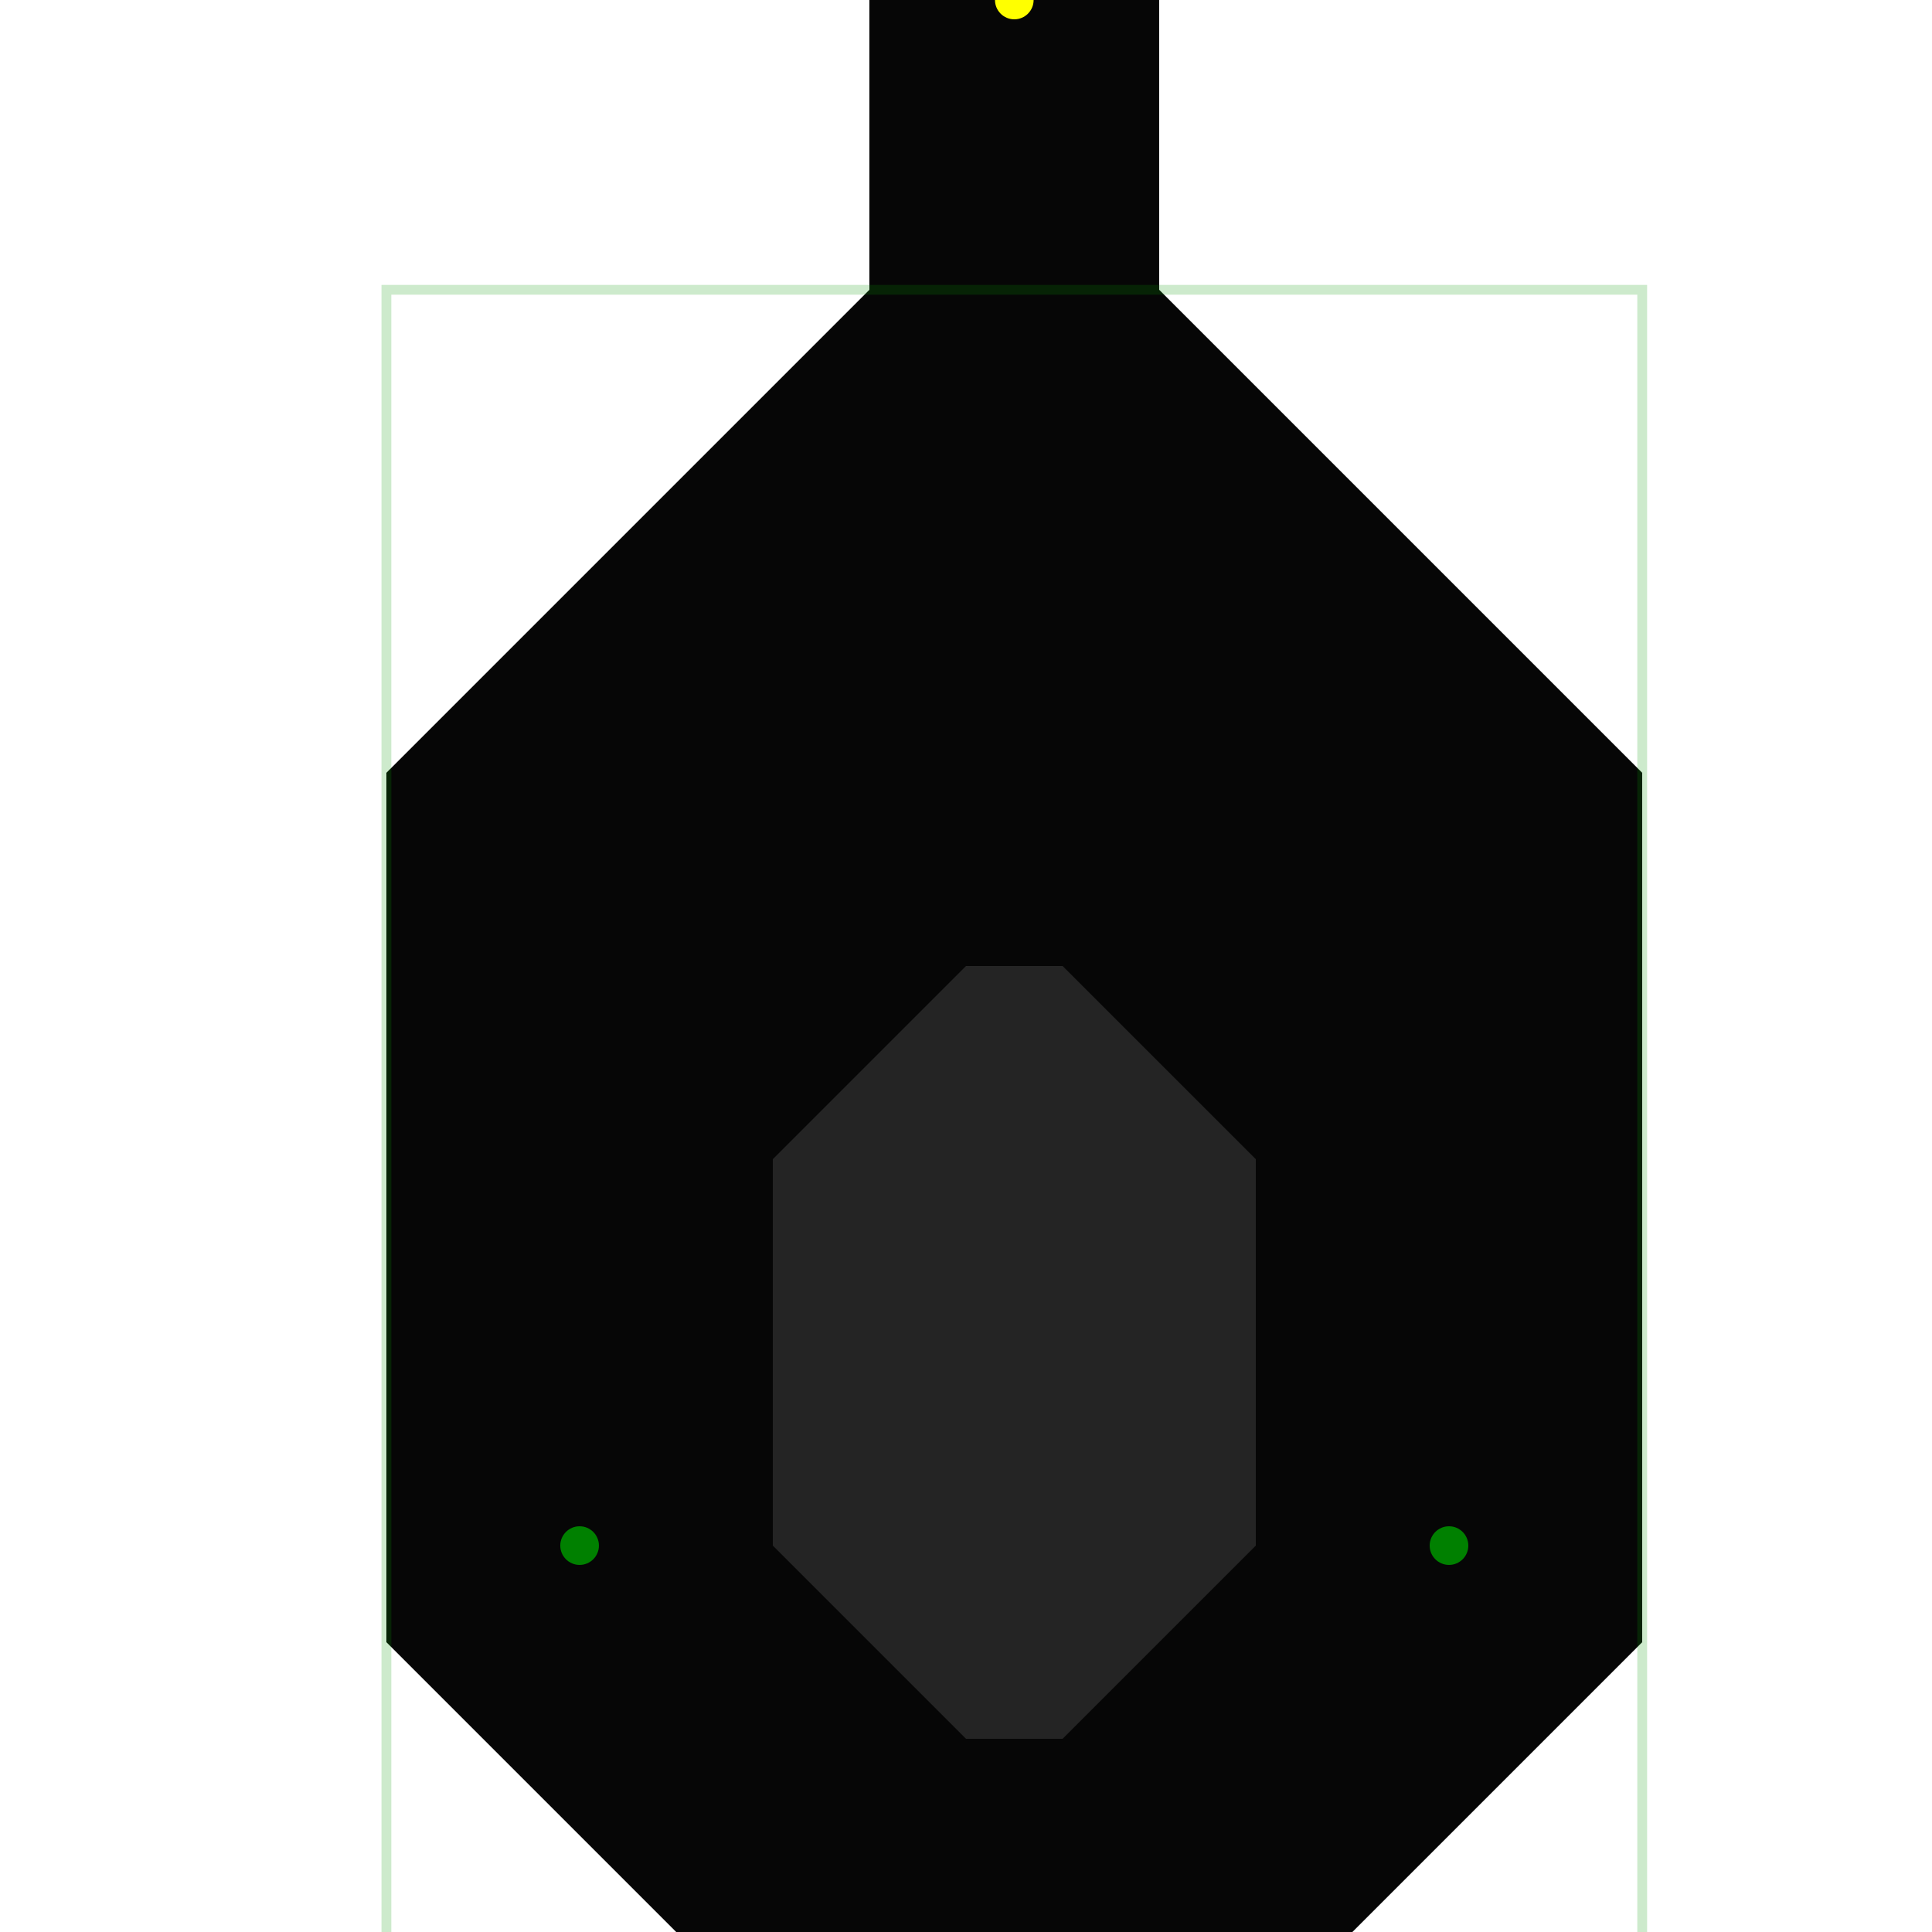
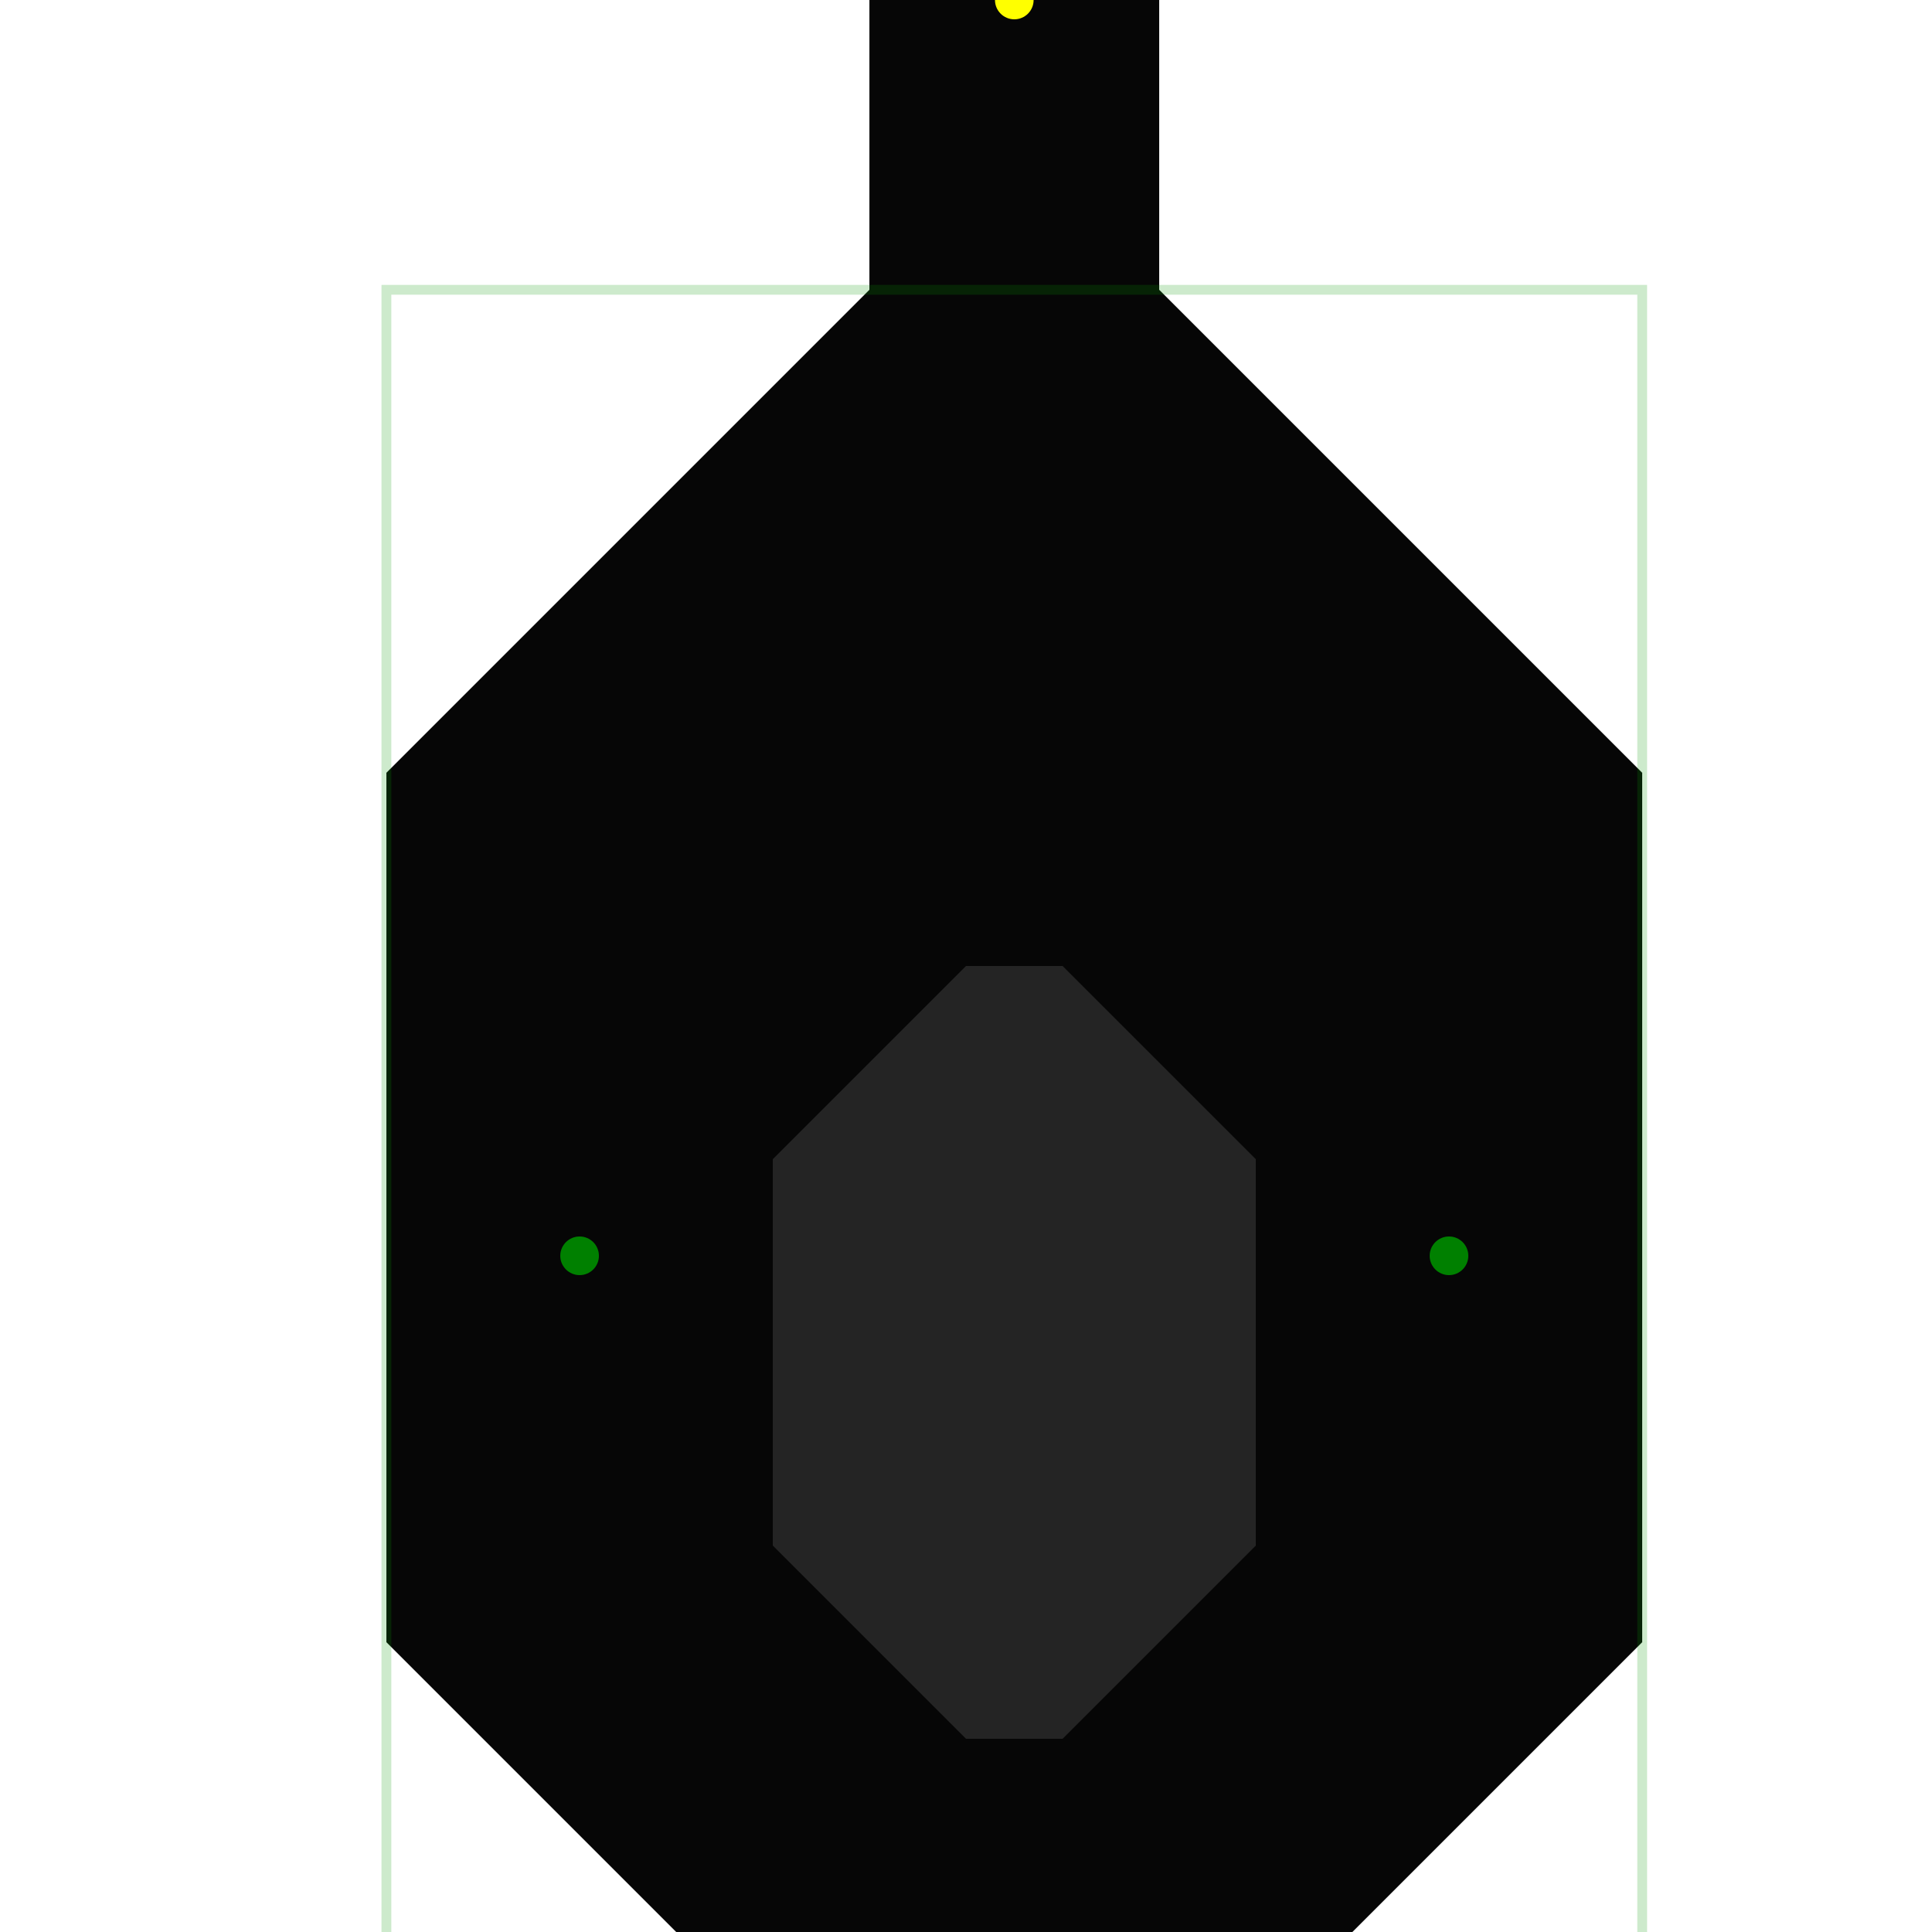
<svg xmlns="http://www.w3.org/2000/svg" width="100mm" height="100mm" viewBox="0 0 100 100" version="1.1" id="svg5">
  <defs id="defs2" />
  <g id="layer1">
    <path id="rect2617" style="fill:#060606;fill-opacity:1;stroke-width:5.439;stroke-linecap:round" d="M 40,105 20,85 20,40 45,15 V -5 L 30,-20 v -30 h 45 v 30 L 60,-5 v 20 l 25,25 2e-6,45 L 65,105 v 60 l -5,5 H 45 l -5,-5 z" />
  </g>
  <g id="layer3">
    <path id="rect6411" style="display:inline;mix-blend-mode:normal;fill:#242424;fill-opacity:1;stroke-width:2.642;stroke-linecap:round;stroke-miterlimit:4;stroke-dasharray:none" d="M 40,80 V 60 L 50,50 h 5 L 65,60 V 80 L 55,90 h -5 z" />
    <path id="path3402" style="display:inline;mix-blend-mode:normal;fill:#242424;fill-opacity:1;stroke-width:2.642;stroke-linecap:round;stroke-miterlimit:4;stroke-dasharray:none" d="m 45,-25 v -15 h 15 v 15 l -5,5 h -5 z" />
  </g>
  <g id="layer6">
    <path id="rect2749" style="fill:none;stroke:#089900;stroke-width:0.508;stroke-linecap:round;stroke-miterlimit:4;stroke-dasharray:none;stroke-opacity:0.2" d="M 20,15 H 85 V 150 H 20 Z" />
  </g>
  <g id="layer4">
-     <circle style="fill:#008000;fill-opacity:1;stroke-width:2.646;stroke-linecap:round" id="path845-9-9-5-1" cx="52.5" cy="127.5" r="1">
+     <circle style="fill:#008000;fill-opacity:1;stroke-width:2.646;stroke-linecap:round" id="path845-9-9-5-1" cx="52.5" cy="120" r="1">
      </circle>
-     <circle style="fill:#008000;fill-opacity:1;stroke-width:2.646;stroke-linecap:round" id="path845-9-9-5-1-2" cx="30" cy="80" r="1">
+     <circle style="fill:#008000;fill-opacity:1;stroke-width:2.646;stroke-linecap:round" id="path845-9-9-5-1-2" cx="30" cy="65" r="1">
      </circle>
-     <circle style="fill:#008000;fill-opacity:1;stroke-width:2.646;stroke-linecap:round" id="path845-9-9-5-1-1" cx="75" cy="80" r="1">
+     <circle style="fill:#008000;fill-opacity:1;stroke-width:2.646;stroke-linecap:round" id="path845-9-9-5-1-1" cx="75" cy="65" r="1">
      </circle>
  </g>
  <g id="layer5">
    <circle style="fill:#ffff00;fill-opacity:1;stroke-width:2.646;stroke-linecap:round" id="path845" cx="52.5" cy="157.5" r="1" />
    <circle style="fill:#ffff00;fill-opacity:1;stroke-width:2.646;stroke-linecap:round" id="path845-2" cx="52.5" cy="0" r="1" />
  </g>
</svg>
